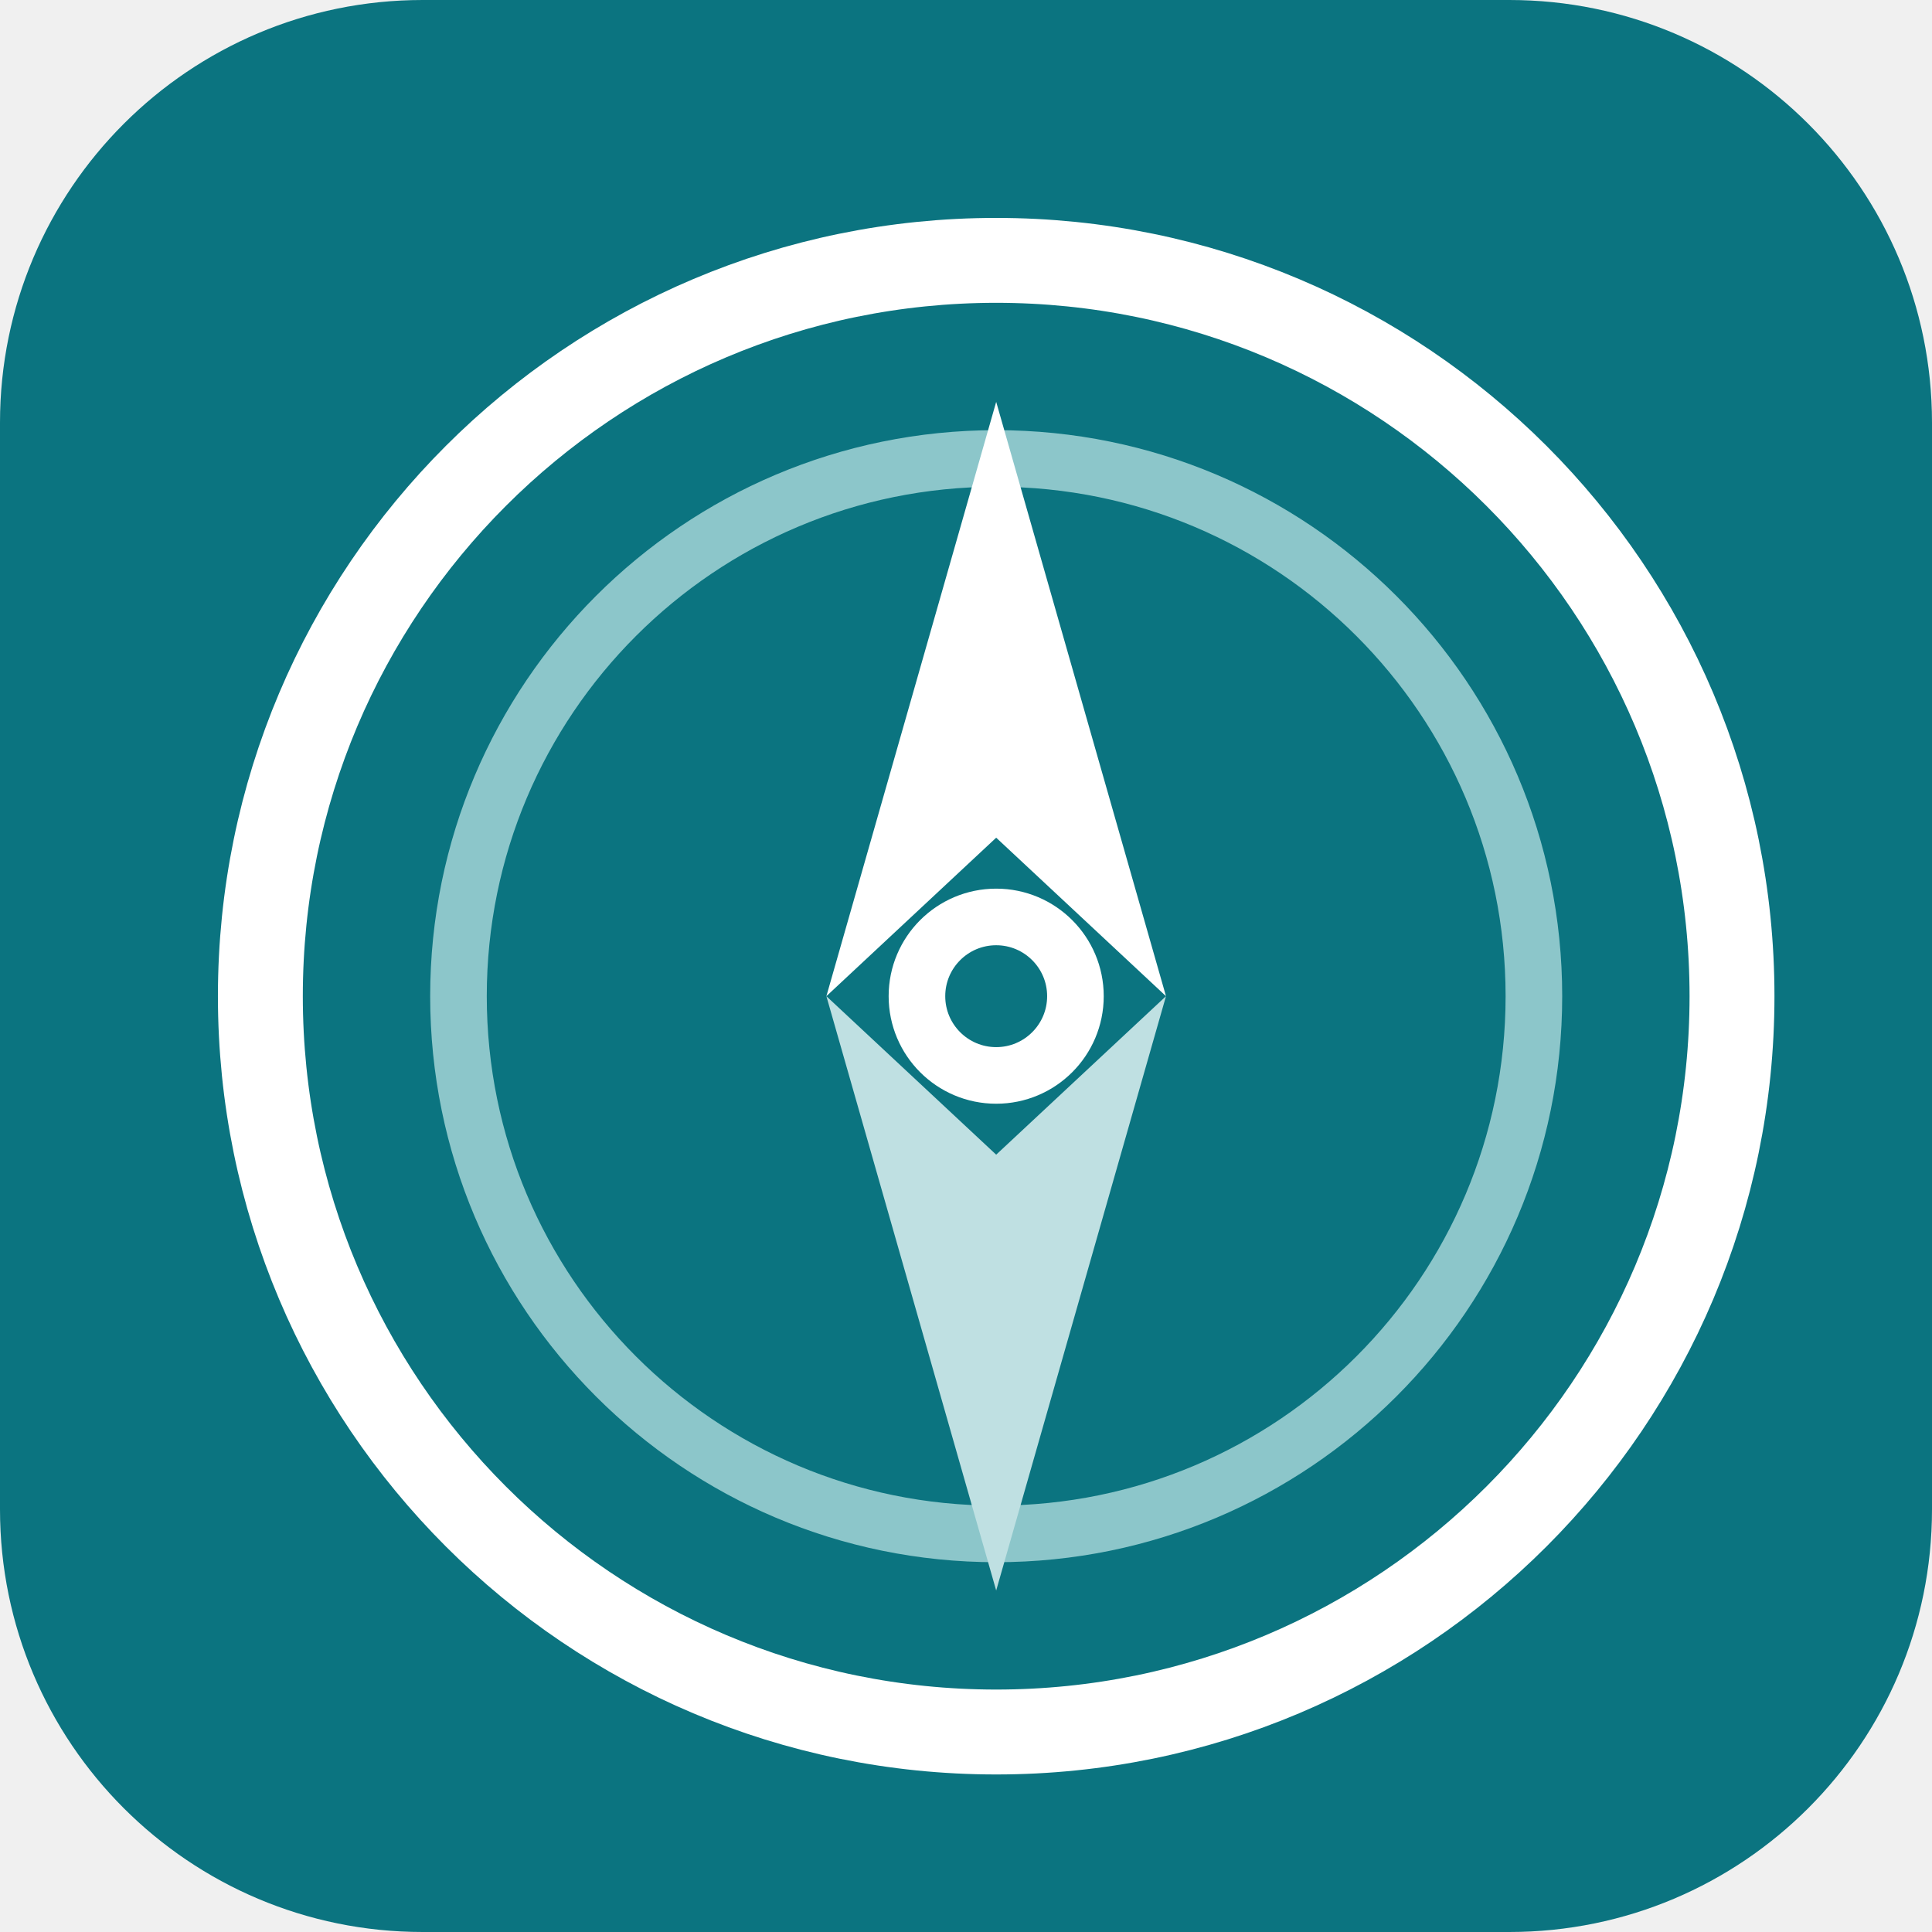
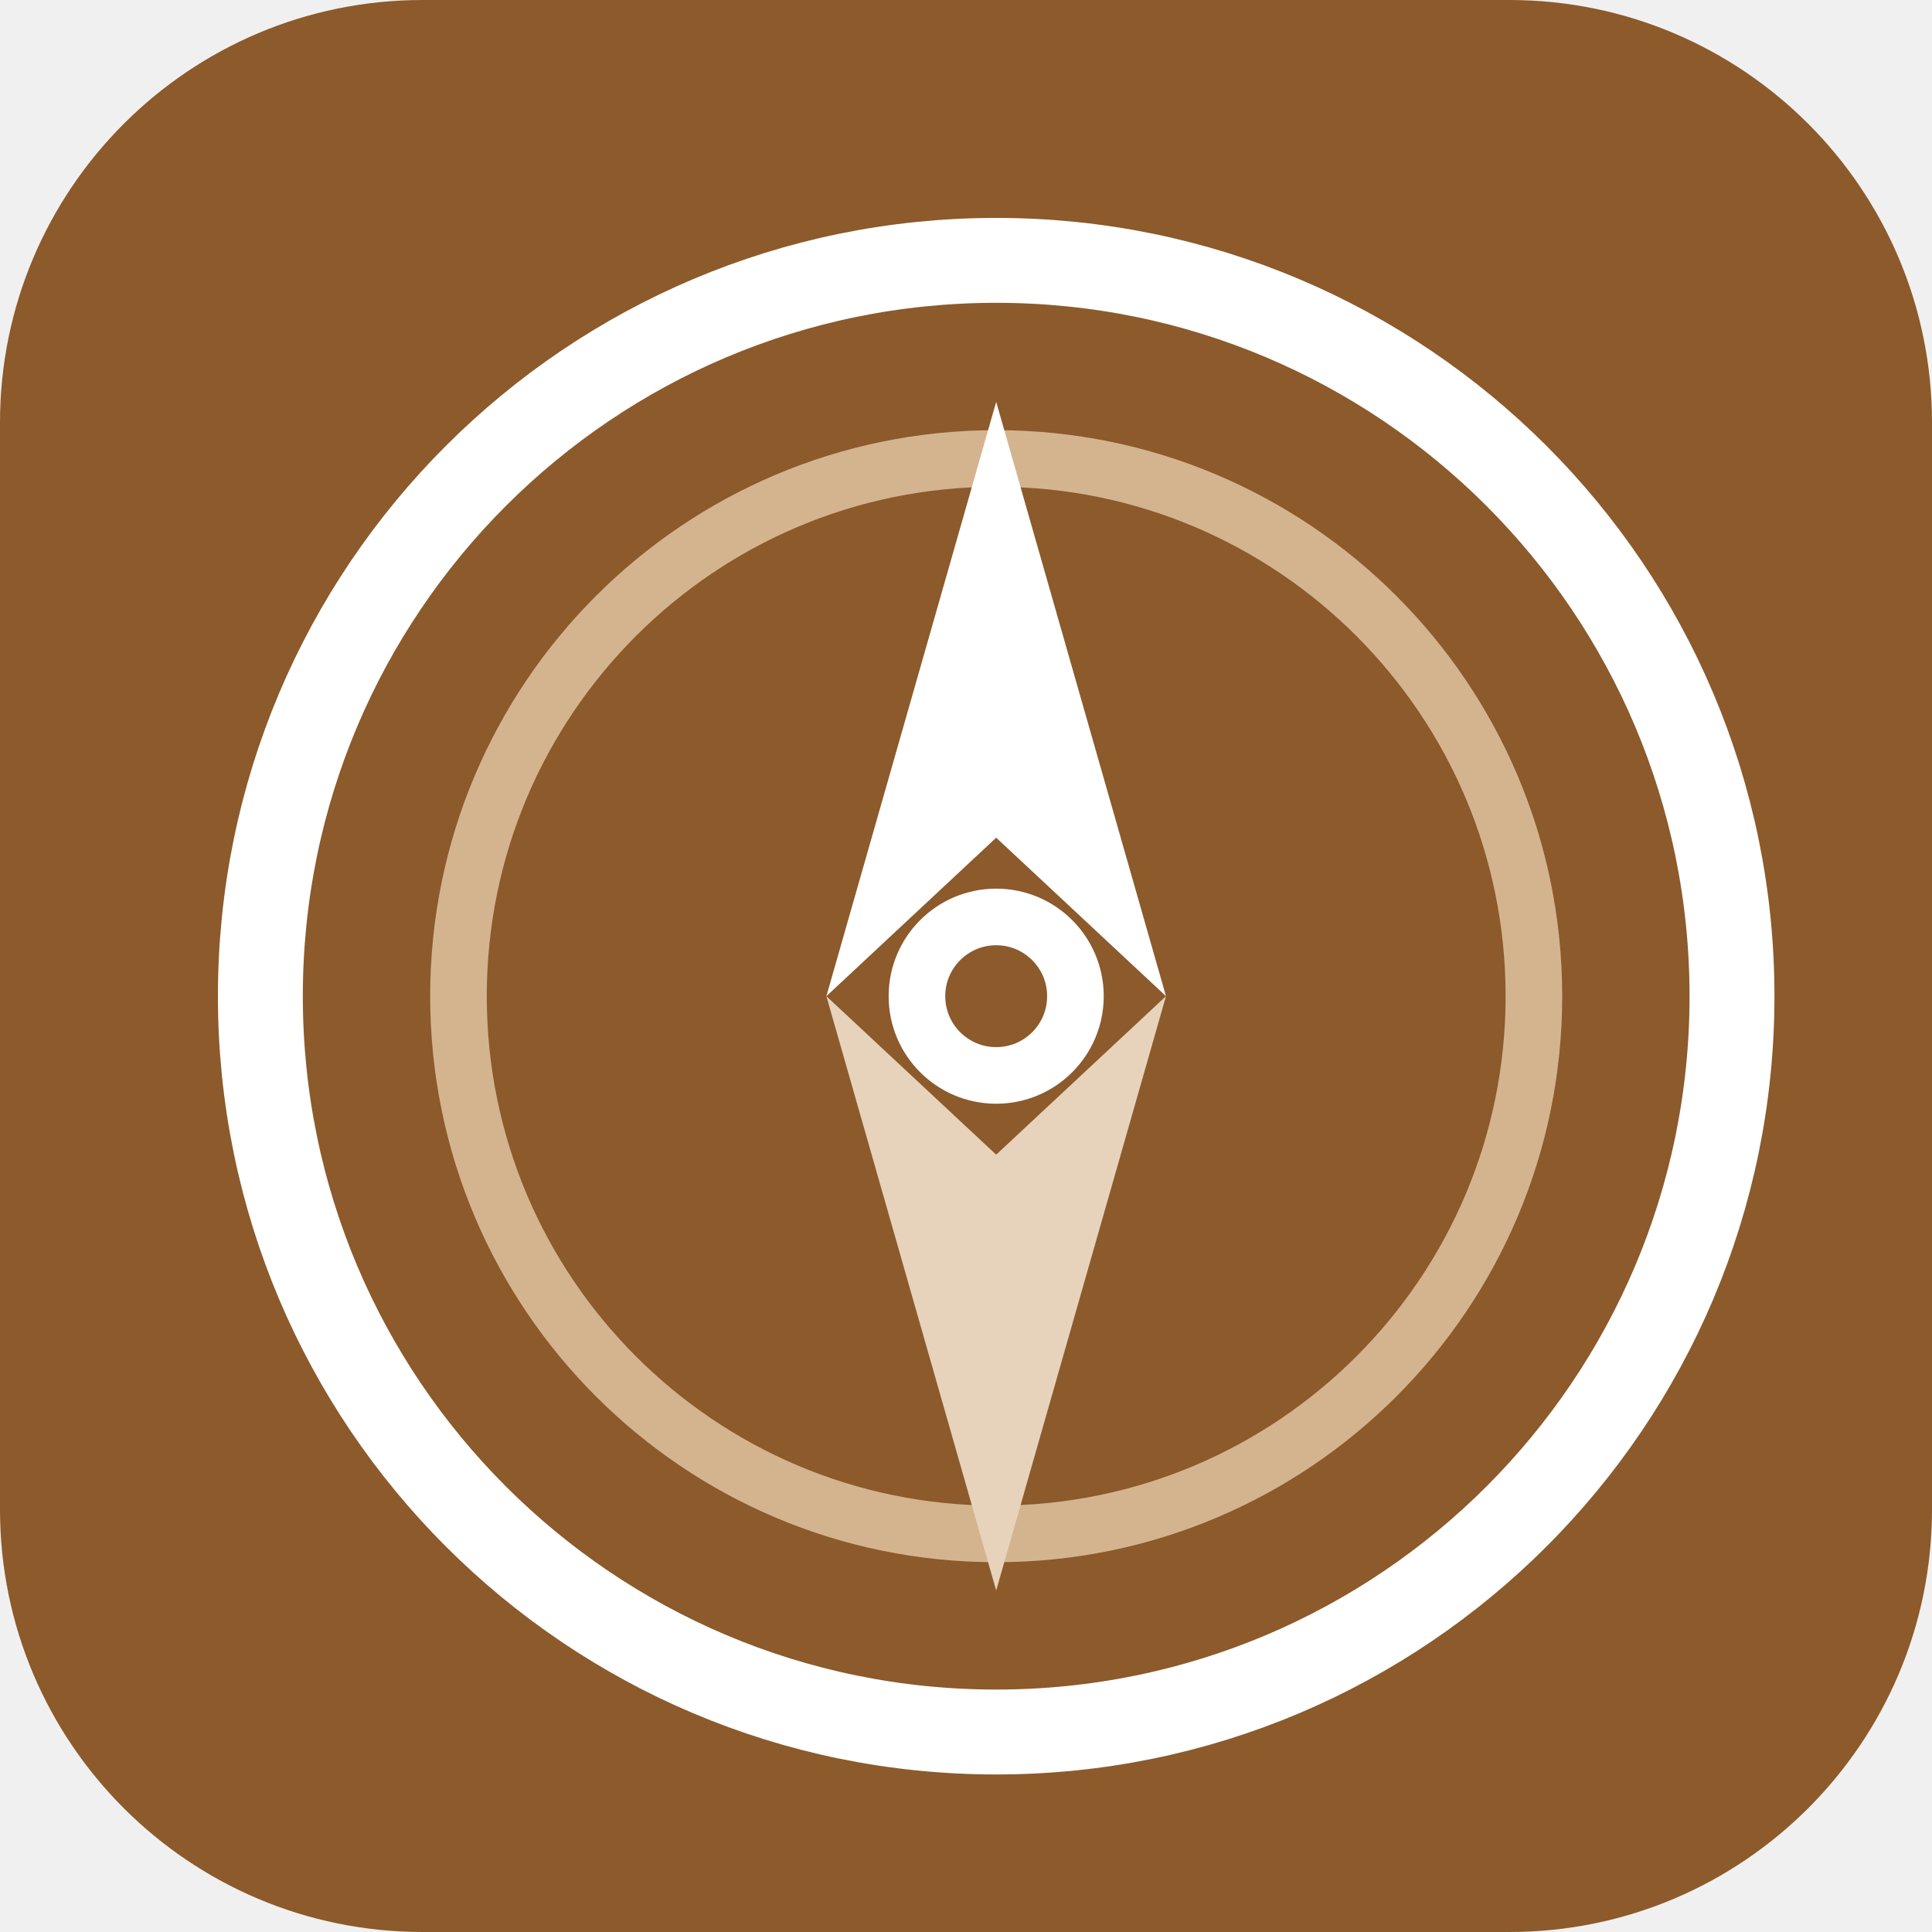
<svg xmlns="http://www.w3.org/2000/svg" viewBox="0 0 32 32" width="32" height="32" fill="none">
-   <rect width="32" height="32" rx="7" fill="#0b7480" />
+   <rect width="32" height="32" rx="7" fill="#8c5a2b" />
  <g transform="translate(1.5 1.5) scale(0.9375)">
    <circle cx="16" cy="16" r="13" fill="none" stroke="#ffffff" stroke-width="1.5" />
-     <circle cx="16" cy="16" r="9.5" fill="none" stroke="#8cc6ca" stroke-width="1" />
+     <circle cx="16" cy="16" r="9.5" fill="none" stroke="#d4b48f" stroke-width="1" />
    <path d="M16 5.5 L19 16 L16 13.2 L13 16 Z" fill="#ffffff" />
-     <path d="M16 26.5 L13 16 L16 18.8 L19 16 Z" fill="#bfe0e2" />
-     <circle cx="16" cy="16" r="1.4" fill="#0b7480" stroke="#ffffff" stroke-width="1" />
+     <path d="M16 26.5 L13 16 L16 18.8 L19 16 Z" fill="#e7d3bc" />
+     <circle cx="16" cy="16" r="1.4" fill="#8c5a2b" stroke="#ffffff" stroke-width="1" />
  </g>
</svg>
